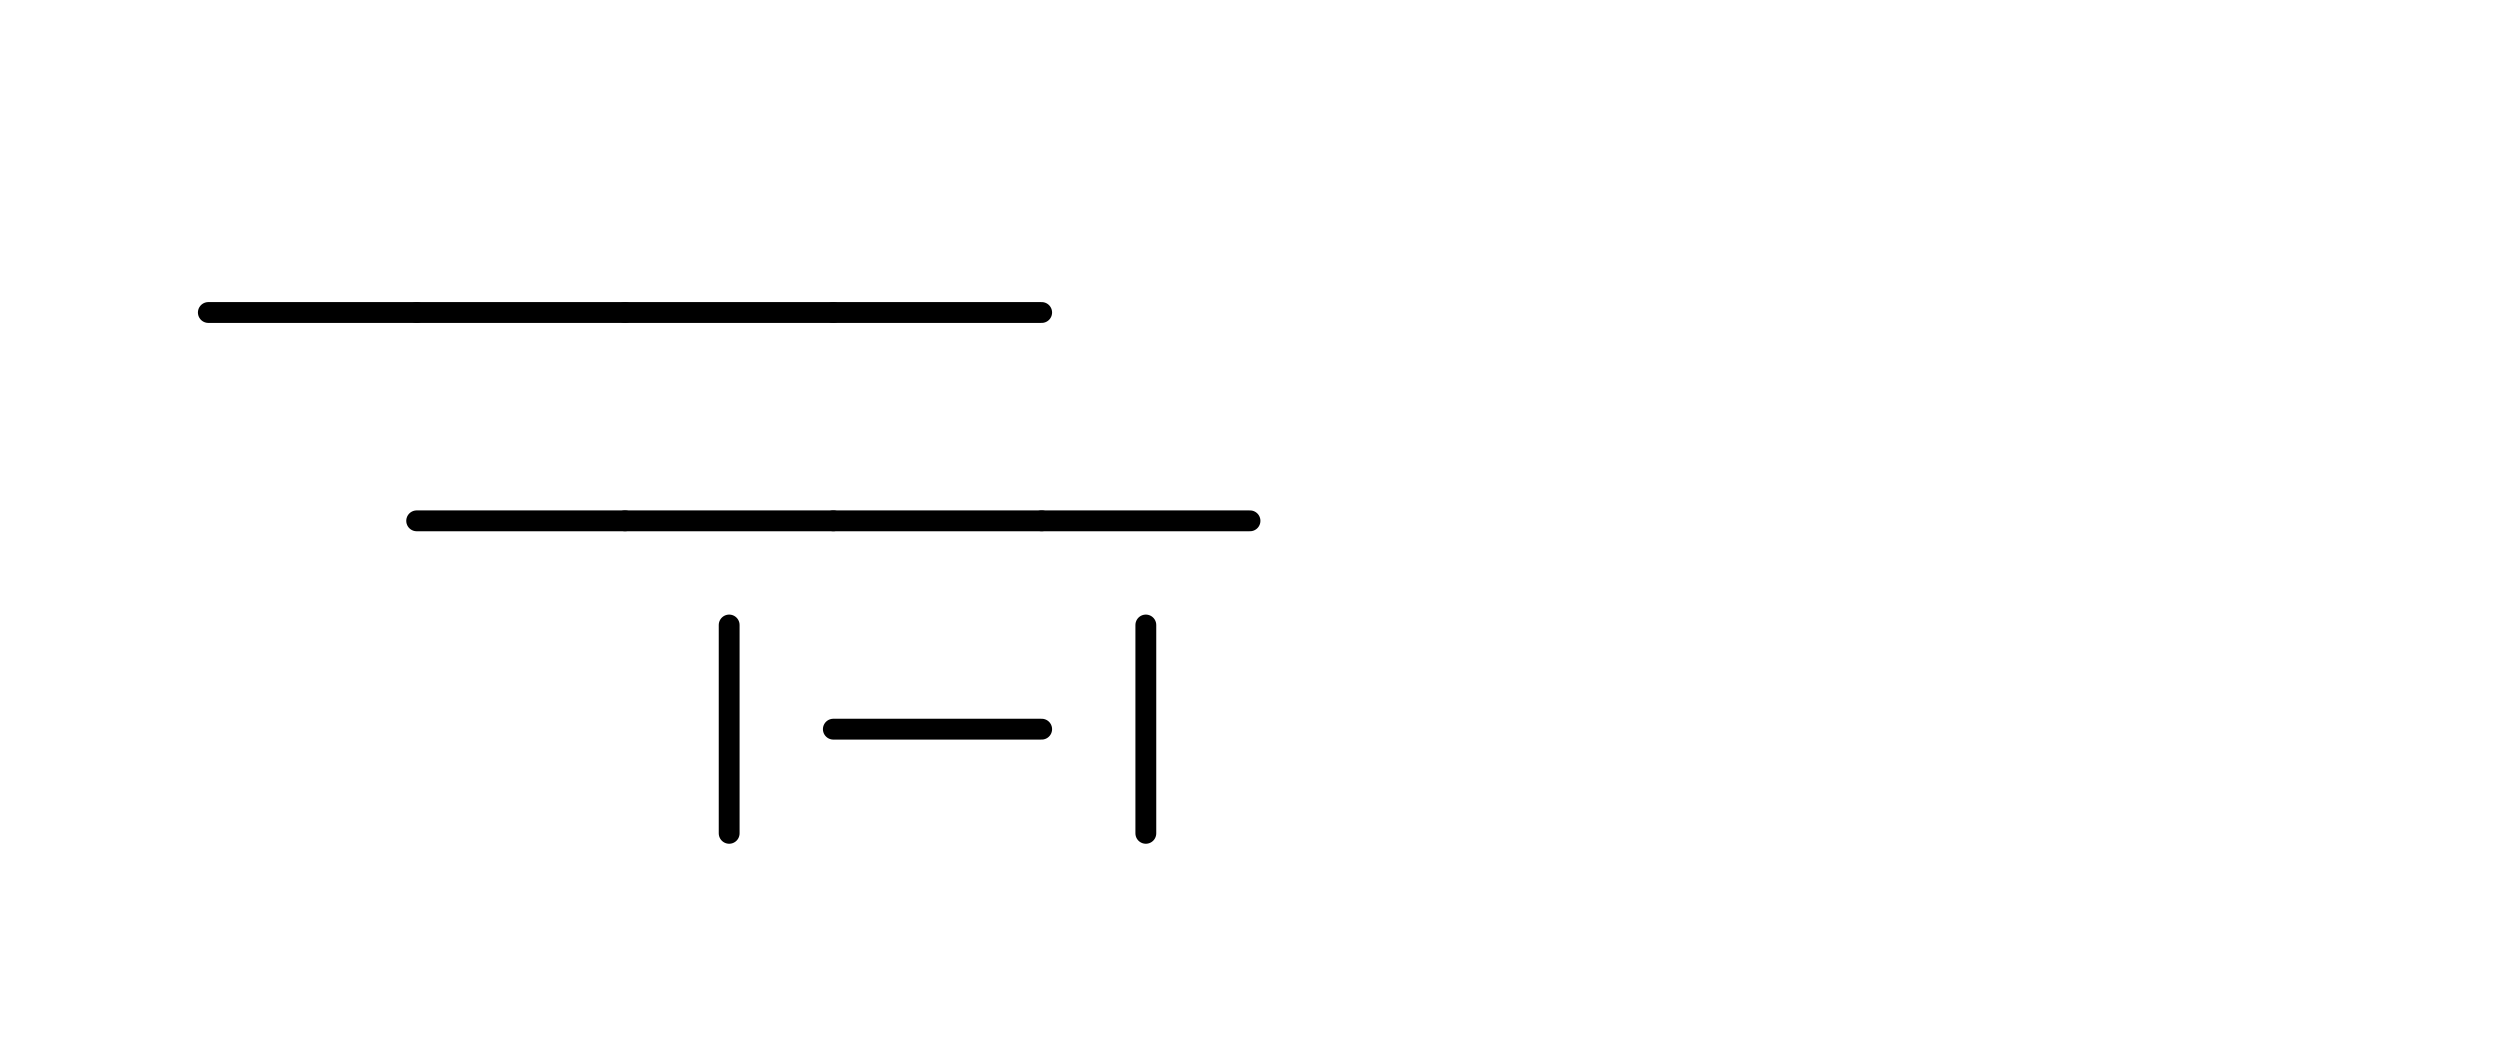
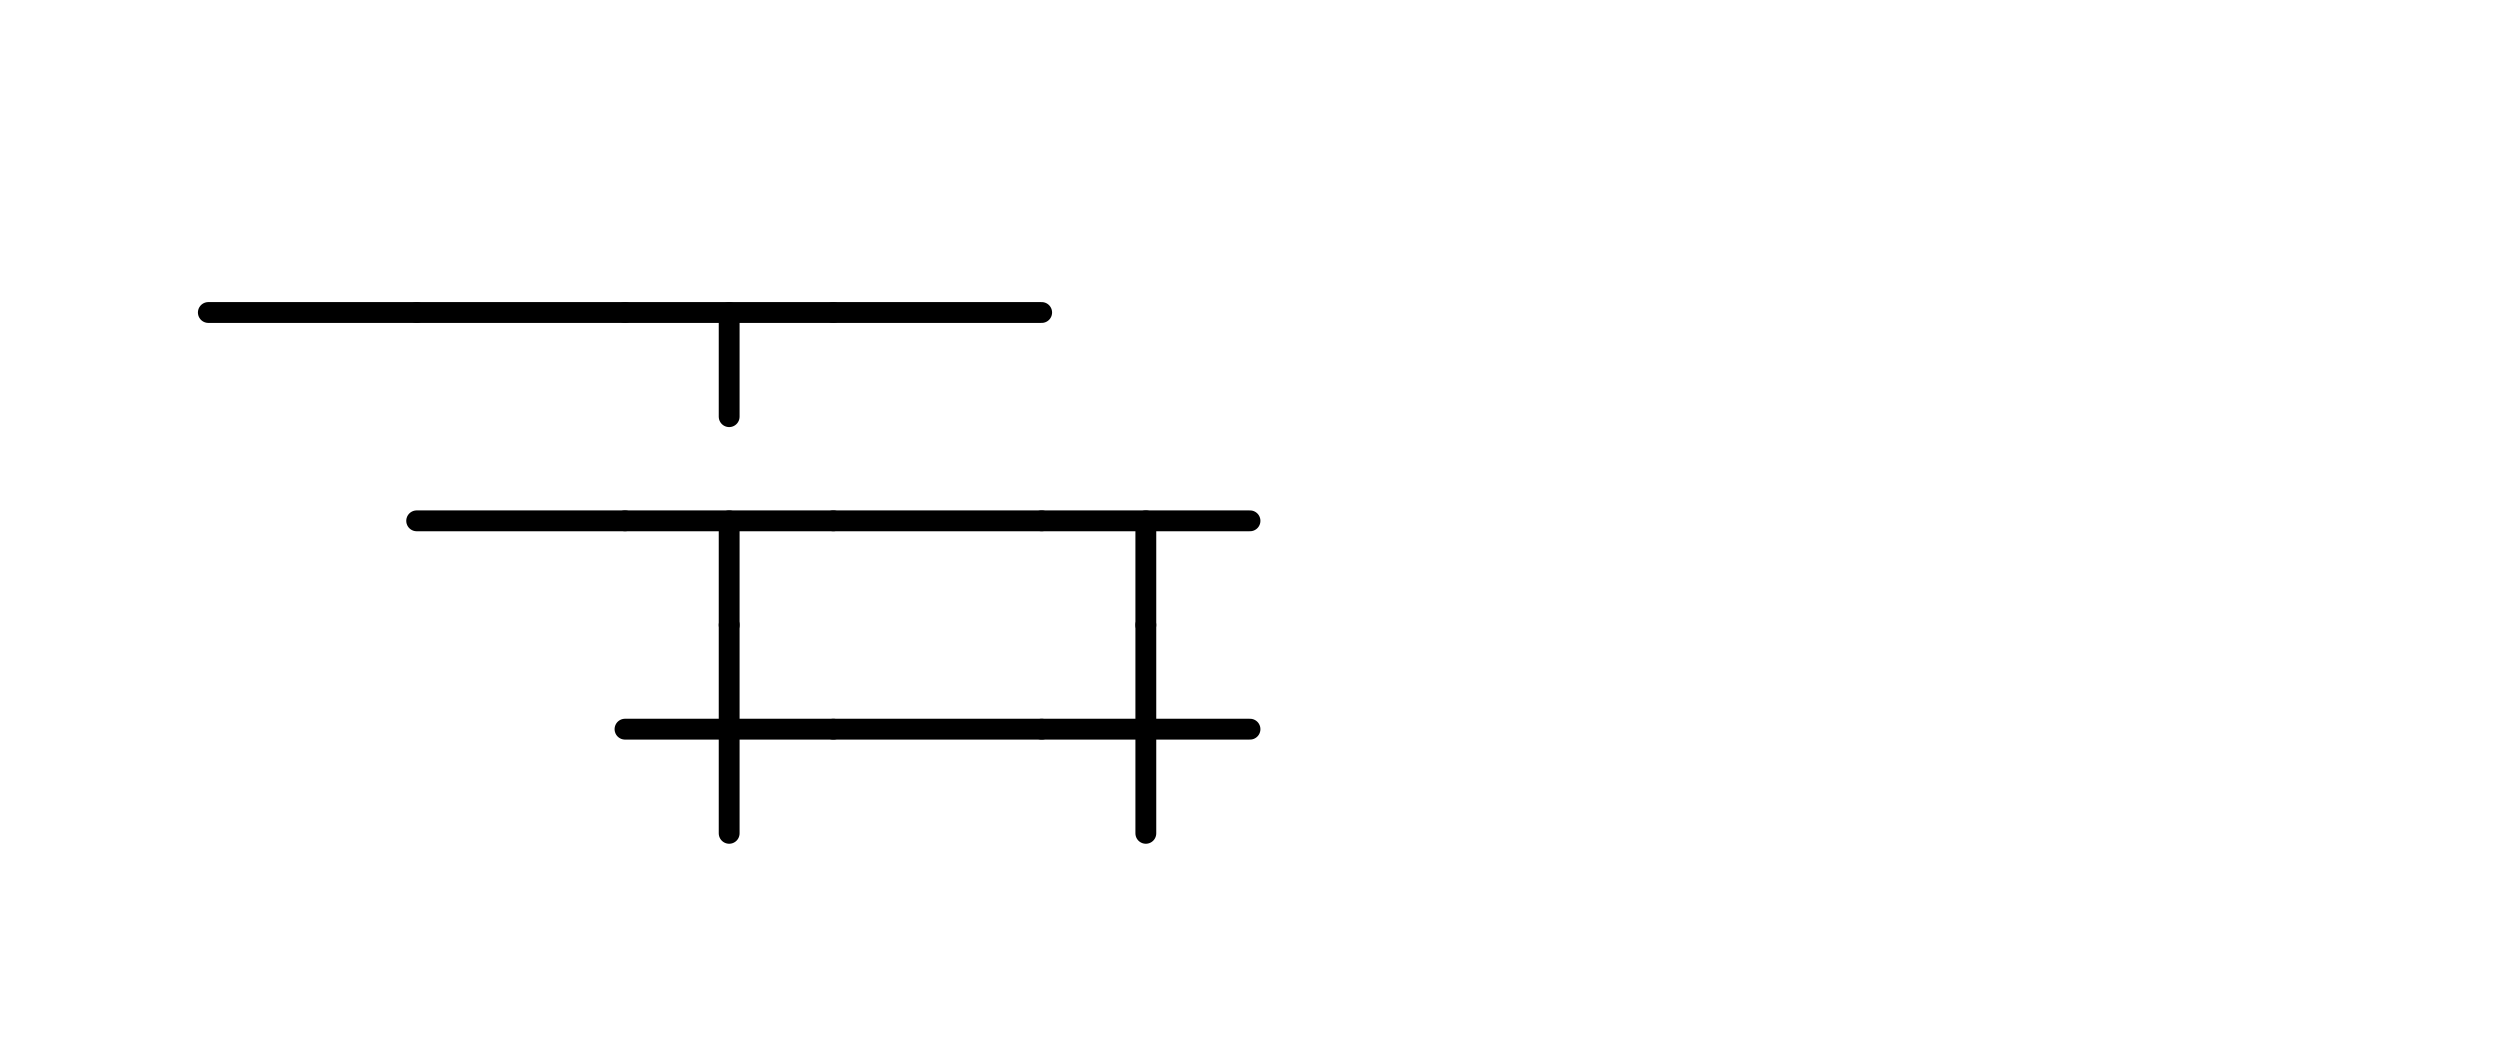
<svg xmlns="http://www.w3.org/2000/svg" width="240" height="100" viewBox="0 0 240 100">
  <style>line{stroke:black;stroke-width:2;stroke-linecap:round;}text{font-family:monospace;font-size:14px;}</style>
  <line x1="20" y1="30" x2="40" y2="30" />
  <line x1="40" y1="30" x2="60" y2="30" />
  <line x1="60" y1="30" x2="80" y2="30" />
+   <line x1="70" y1="30" x2="70" y2="40" />
  <line x1="80" y1="30" x2="100" y2="30" />
  <line x1="40" y1="50" x2="60" y2="50" />
  <line x1="60" y1="50" x2="80" y2="50" />
+   <line x1="70" y1="50" x2="70" y2="60" />
  <line x1="80" y1="50" x2="100" y2="50" />
  <line x1="100" y1="50" x2="120" y2="50" />
+   <line x1="110" y1="50" x2="110" y2="60" />
+   <line x1="60" y1="70" x2="80" y2="70" />
  <line x1="70" y1="60" x2="70" y2="80" />
  <line x1="80" y1="70" x2="100" y2="70" />
+   <line x1="100" y1="70" x2="120" y2="70" />
  <line x1="110" y1="60" x2="110" y2="80" />
</svg>
